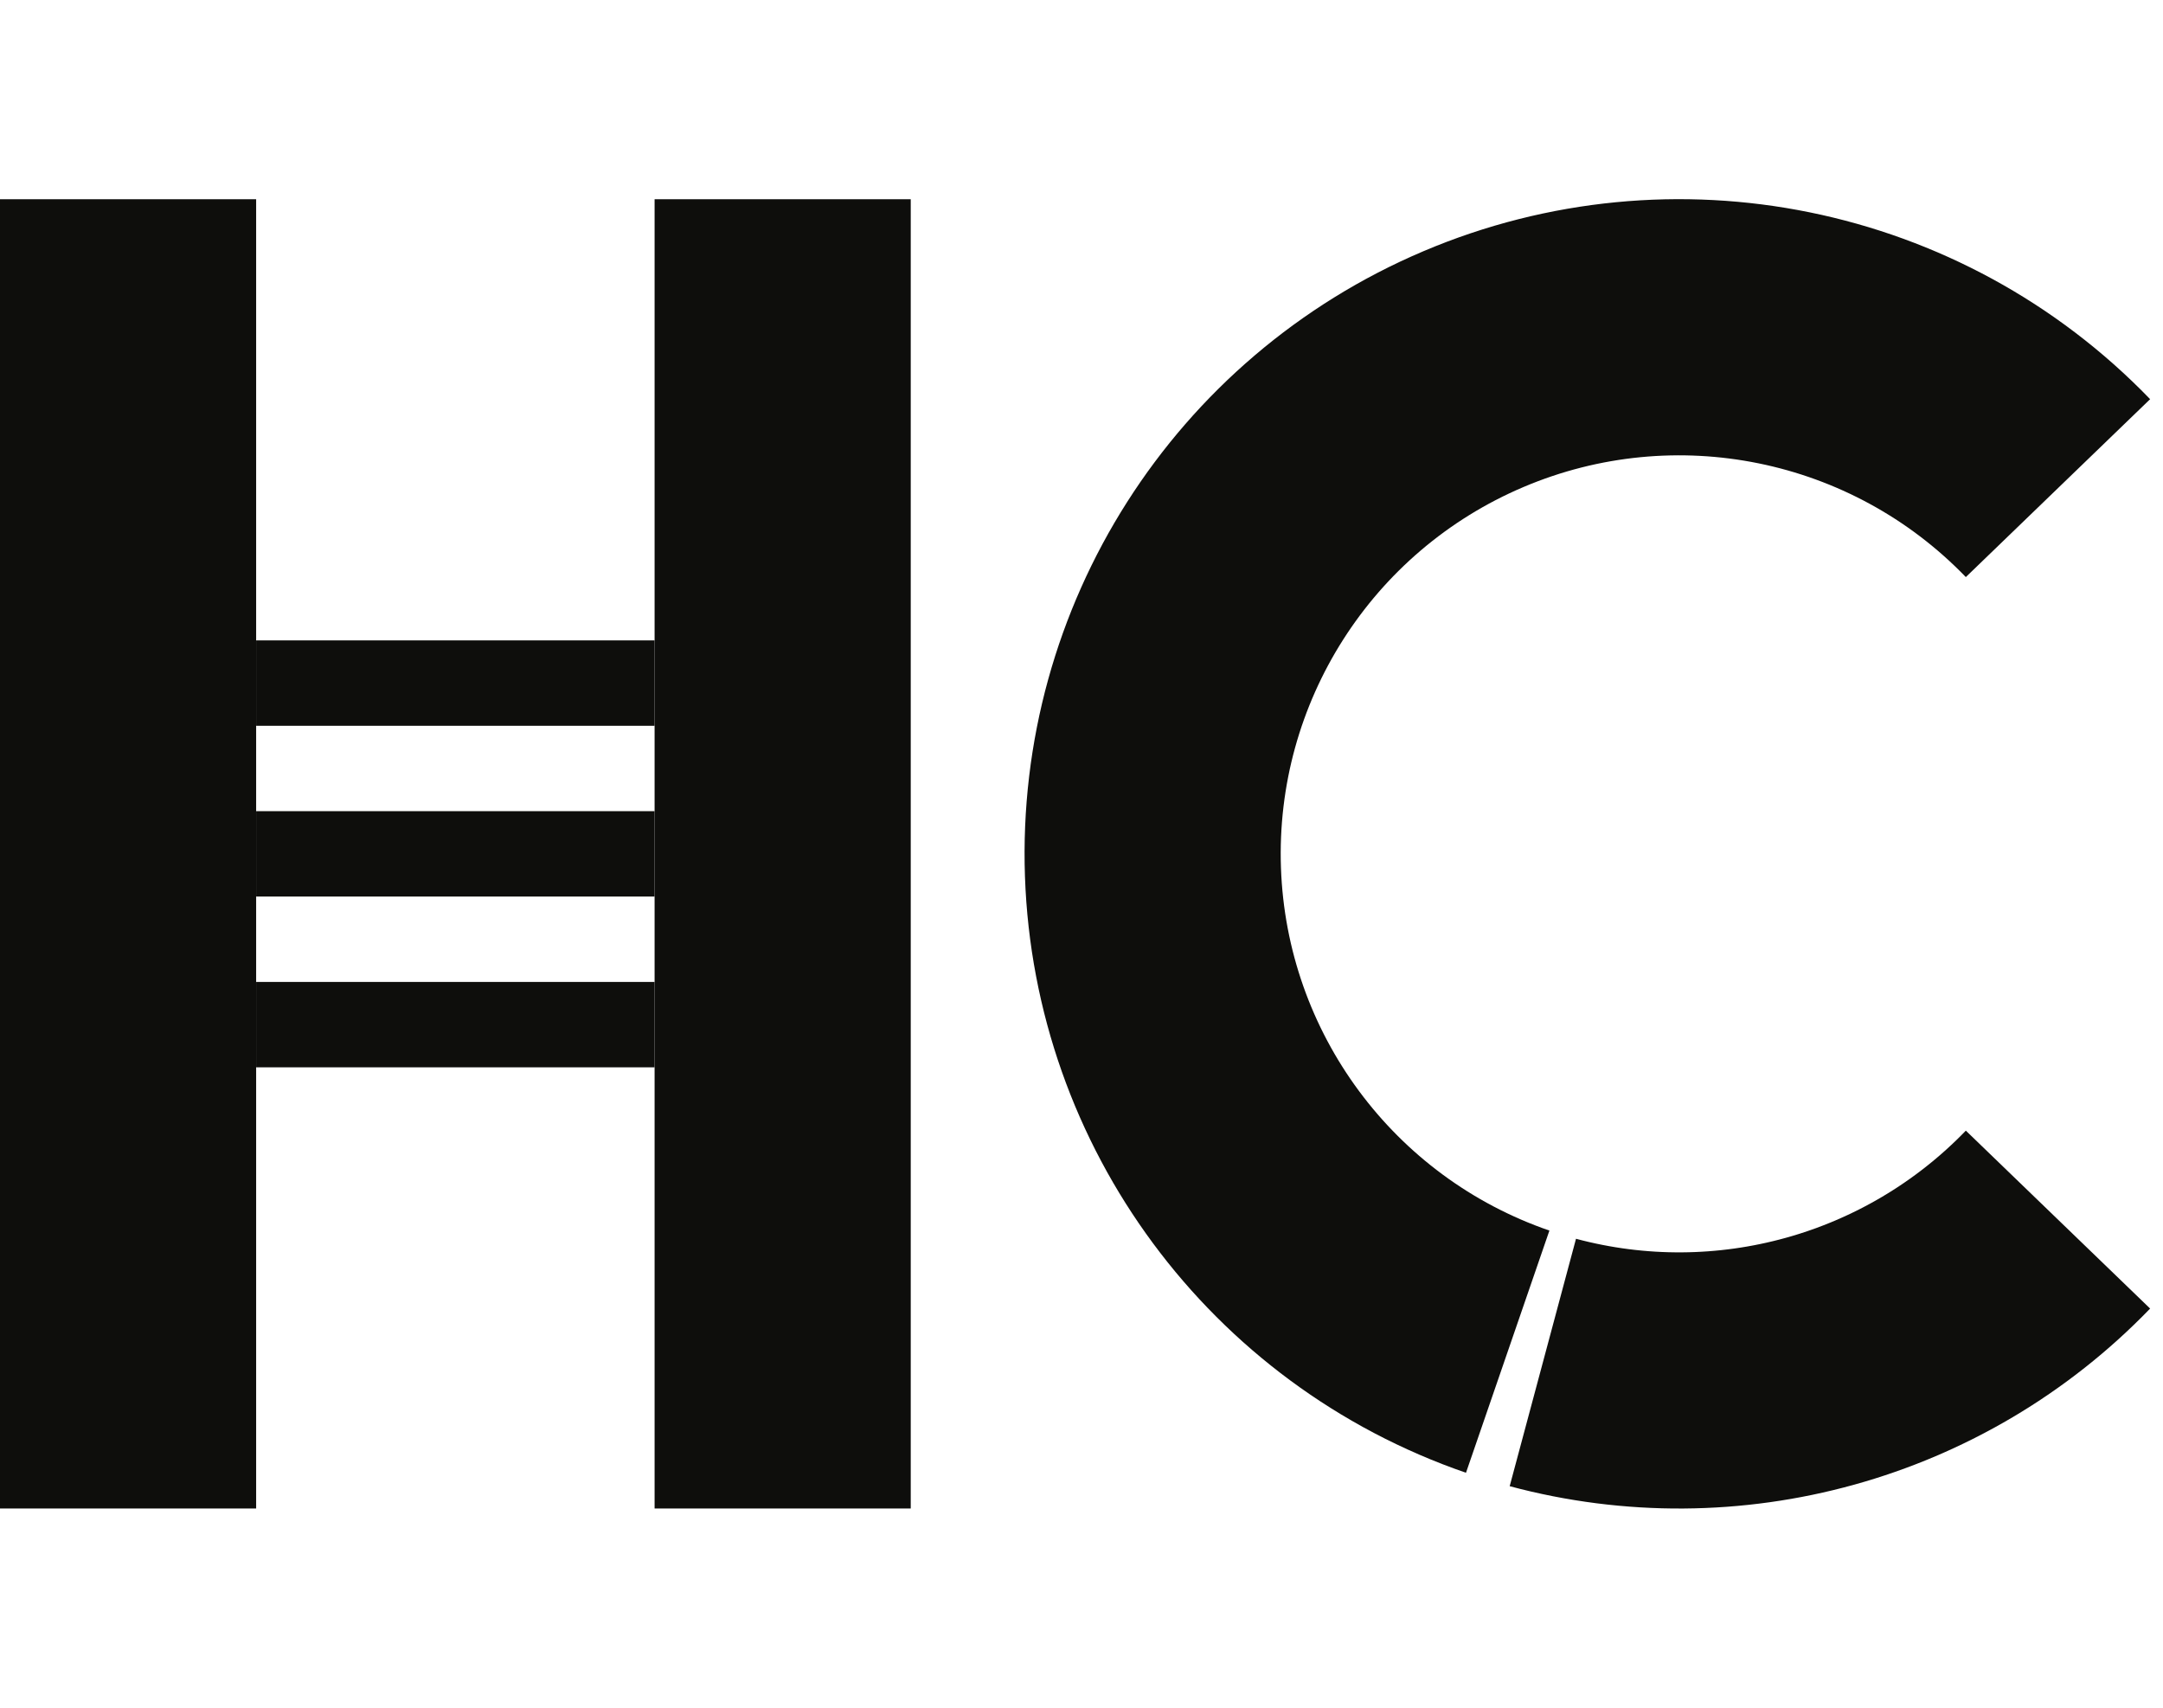
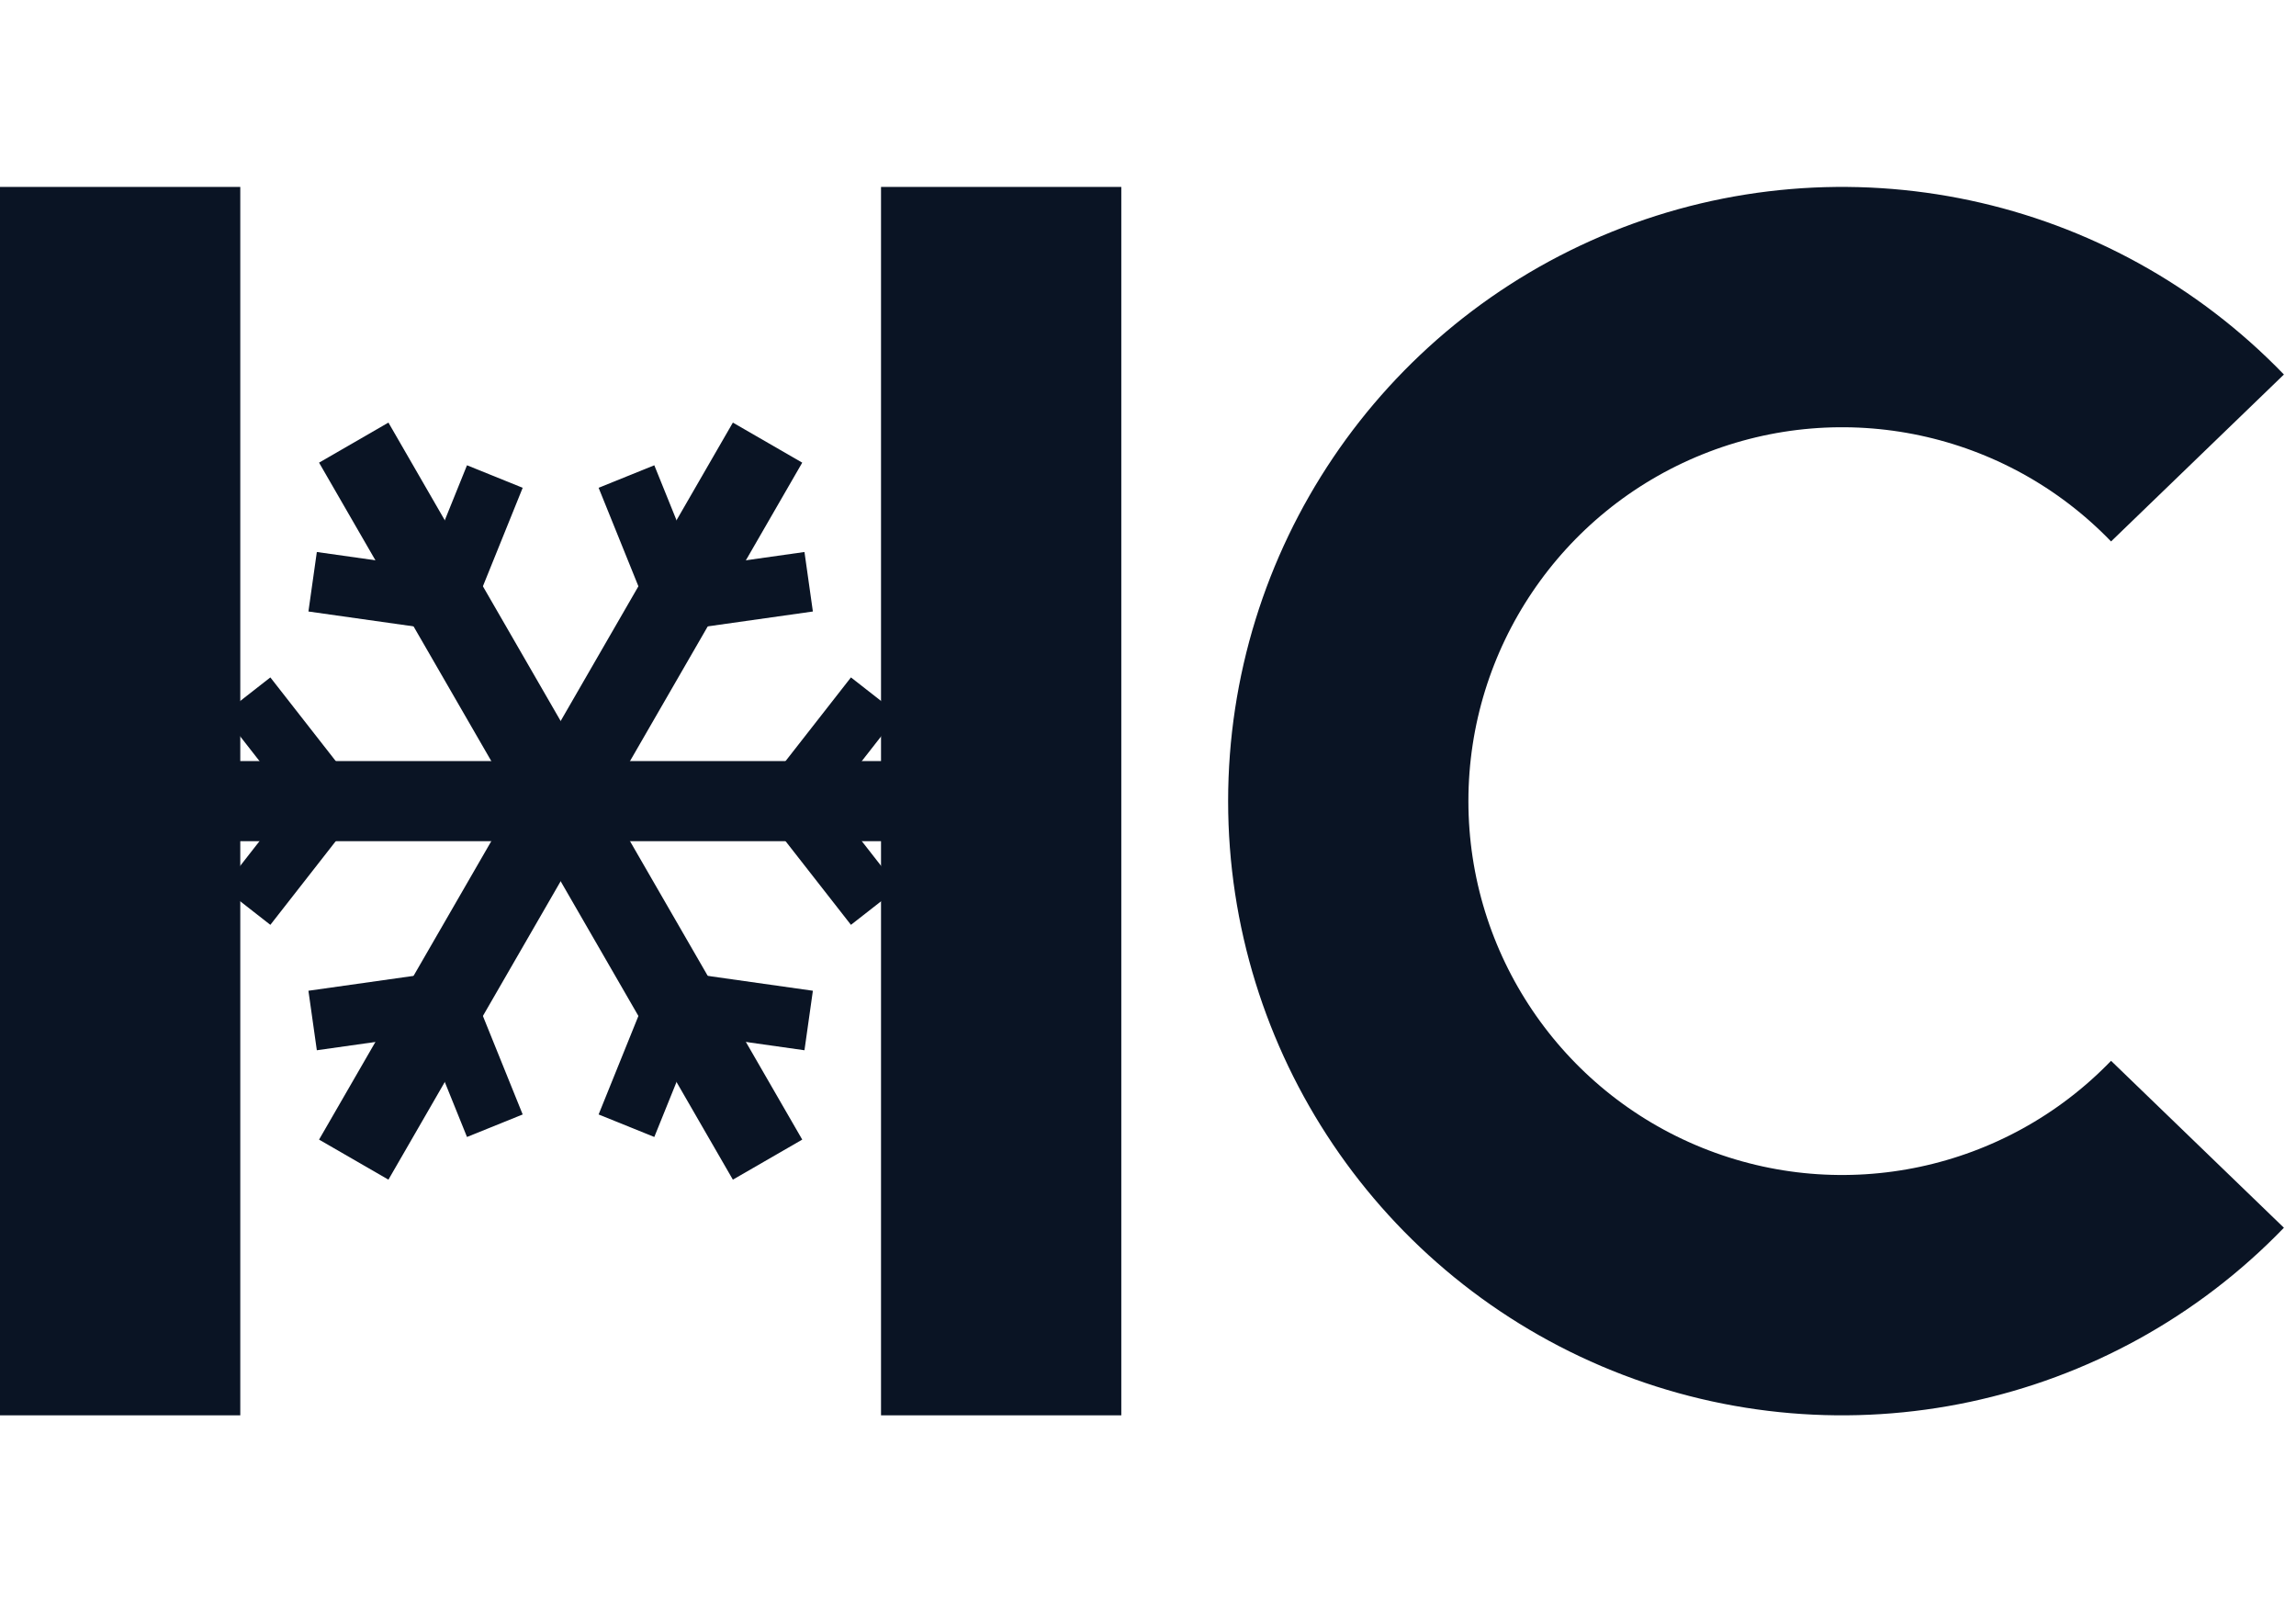
- <svg xmlns="http://www.w3.org/2000/svg" viewBox="0 0 152 120">
-   <rect x="0" y="14" width="18" height="92" fill="#0e0e0c" />
-   <rect x="46" y="14" width="18" height="92" fill="#0e0e0c" />
-   <rect x="18" y="45" width="28" height="6" fill="#0e0e0c" />
-   <rect x="18" y="57" width="28" height="6" fill="#0e0e0c" />
-   <rect x="18" y="69" width="28" height="6" fill="#0e0e0c" />
-   <path d="M144.62 34.30A37 37 0 1 0 105.95 94.98" fill="none" stroke="#0e0e0c" stroke-width="18" stroke-linecap="butt" />
-   <path d="M108.42 95.74A37 37 0 0 0 144.62 85.70" fill="none" stroke="#0e0e0c" stroke-width="18" stroke-linecap="butt" />
+ <svg xmlns="http://www.w3.org/2000/svg" viewBox="0 0 172 120">
+   <path d="M42.00 60.00L73.00 60.00" stroke="#0a1424" stroke-width="6" stroke-linecap="butt" fill="none" />
+   <path d="M59.36 60.00L65.52 52.12" stroke="#0a1424" stroke-width="4.5" stroke-linecap="butt" fill="none" />
+   <path d="M59.36 60.00L65.52 67.88" stroke="#0a1424" stroke-width="4.5" stroke-linecap="butt" fill="none" />
+   <path d="M42.00 60.00L57.50 86.85" stroke="#0a1424" stroke-width="6" stroke-linecap="butt" fill="none" />
+   <path d="M50.68 75.03L60.58 76.43" stroke="#0a1424" stroke-width="4.5" stroke-linecap="butt" fill="none" />
+   <path d="M50.68 75.03L46.93 84.31" stroke="#0a1424" stroke-width="4.5" stroke-linecap="butt" fill="none" />
+   <path d="M42.00 60.00L26.50 86.85" stroke="#0a1424" stroke-width="6" stroke-linecap="butt" fill="none" />
+   <path d="M33.32 75.03L37.07 84.31" stroke="#0a1424" stroke-width="4.5" stroke-linecap="butt" fill="none" />
+   <path d="M33.32 75.03L23.42 76.43" stroke="#0a1424" stroke-width="4.5" stroke-linecap="butt" fill="none" />
+   <path d="M42.00 60.00L11.00 60.00" stroke="#0a1424" stroke-width="6" stroke-linecap="butt" fill="none" />
+   <path d="M24.64 60.00L18.48 67.88" stroke="#0a1424" stroke-width="4.5" stroke-linecap="butt" fill="none" />
+   <path d="M24.64 60.00L18.48 52.12" stroke="#0a1424" stroke-width="4.5" stroke-linecap="butt" fill="none" />
+   <path d="M42.00 60.00L26.50 33.15" stroke="#0a1424" stroke-width="6" stroke-linecap="butt" fill="none" />
+   <path d="M33.32 44.97L23.42 43.57" stroke="#0a1424" stroke-width="4.5" stroke-linecap="butt" fill="none" />
+   <path d="M33.32 44.97L37.07 35.69" stroke="#0a1424" stroke-width="4.5" stroke-linecap="butt" fill="none" />
+   <path d="M42.00 60.00L57.50 33.15" stroke="#0a1424" stroke-width="6" stroke-linecap="butt" fill="none" />
+   <path d="M50.68 44.97L46.93 35.69" stroke="#0a1424" stroke-width="4.5" stroke-linecap="butt" fill="none" />
+   <path d="M50.68 44.97L60.58 43.57" stroke="#0a1424" stroke-width="4.5" stroke-linecap="butt" fill="none" />
+   <rect x="0" y="14" width="18" height="92" fill="#0a1424" />
+   <rect x="66" y="14" width="18" height="92" fill="#0a1424" />
+   <path d="M164.62 34.30A37 37 0 1 0 164.62 85.70" fill="none" stroke="#0a1424" stroke-width="18" />
</svg>
